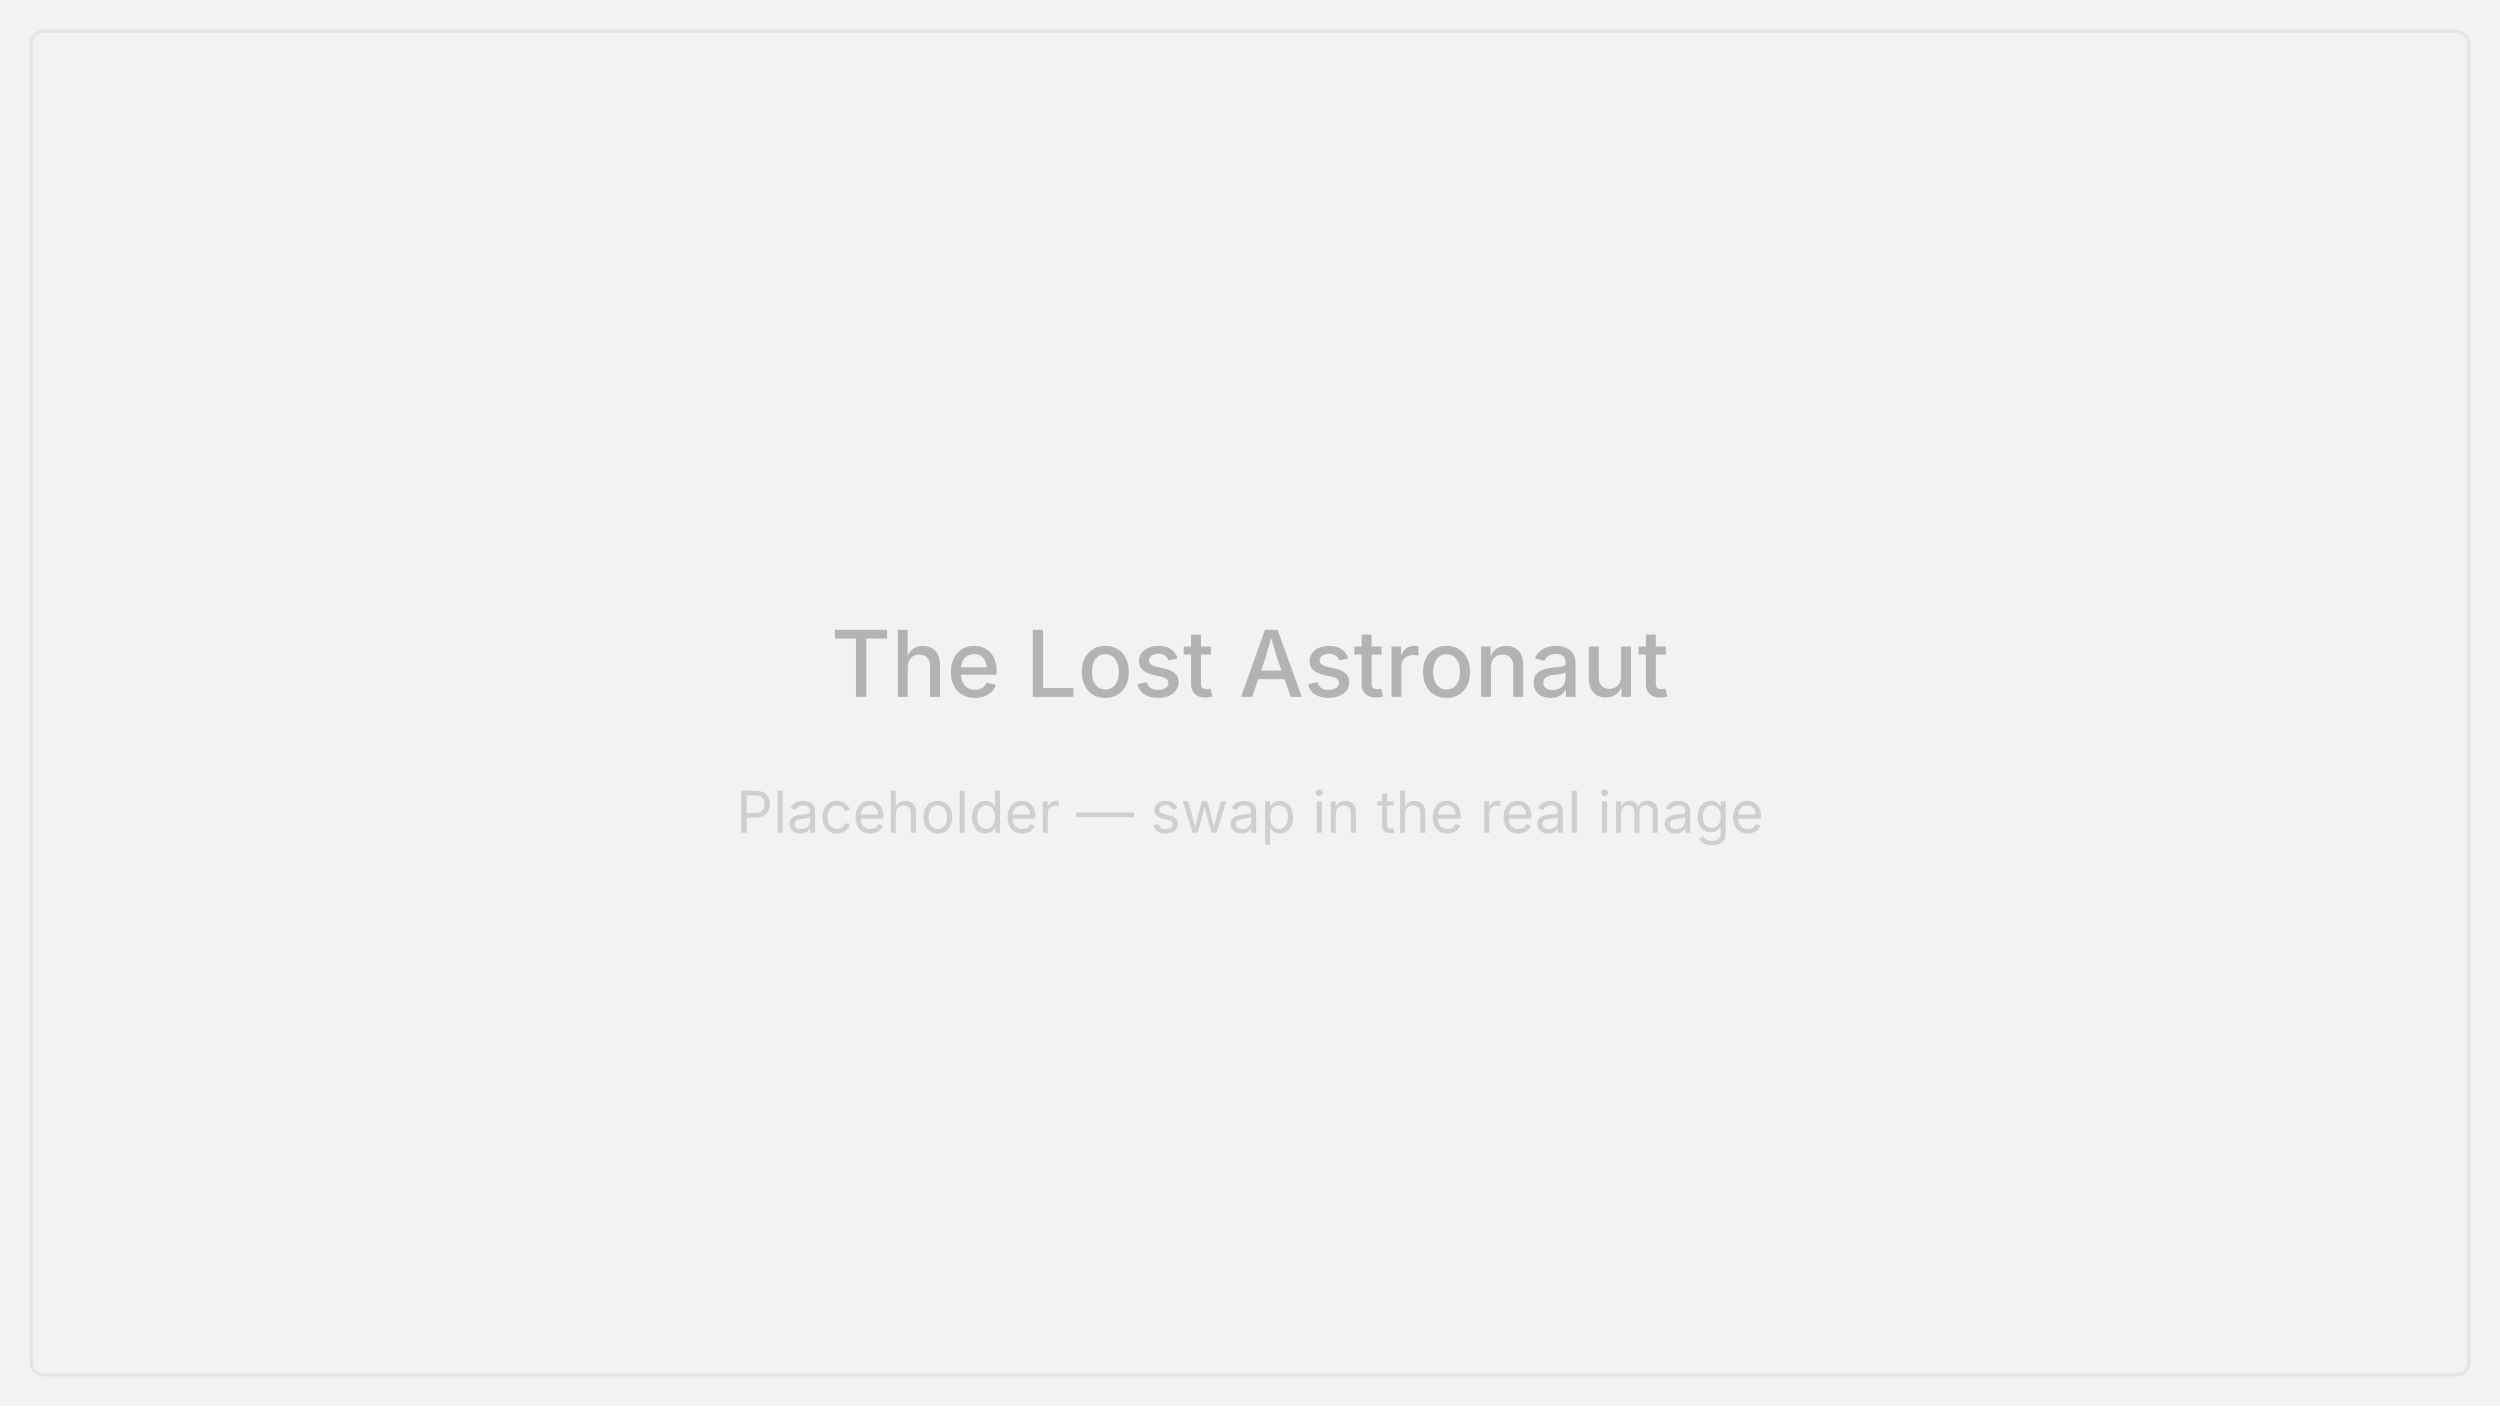
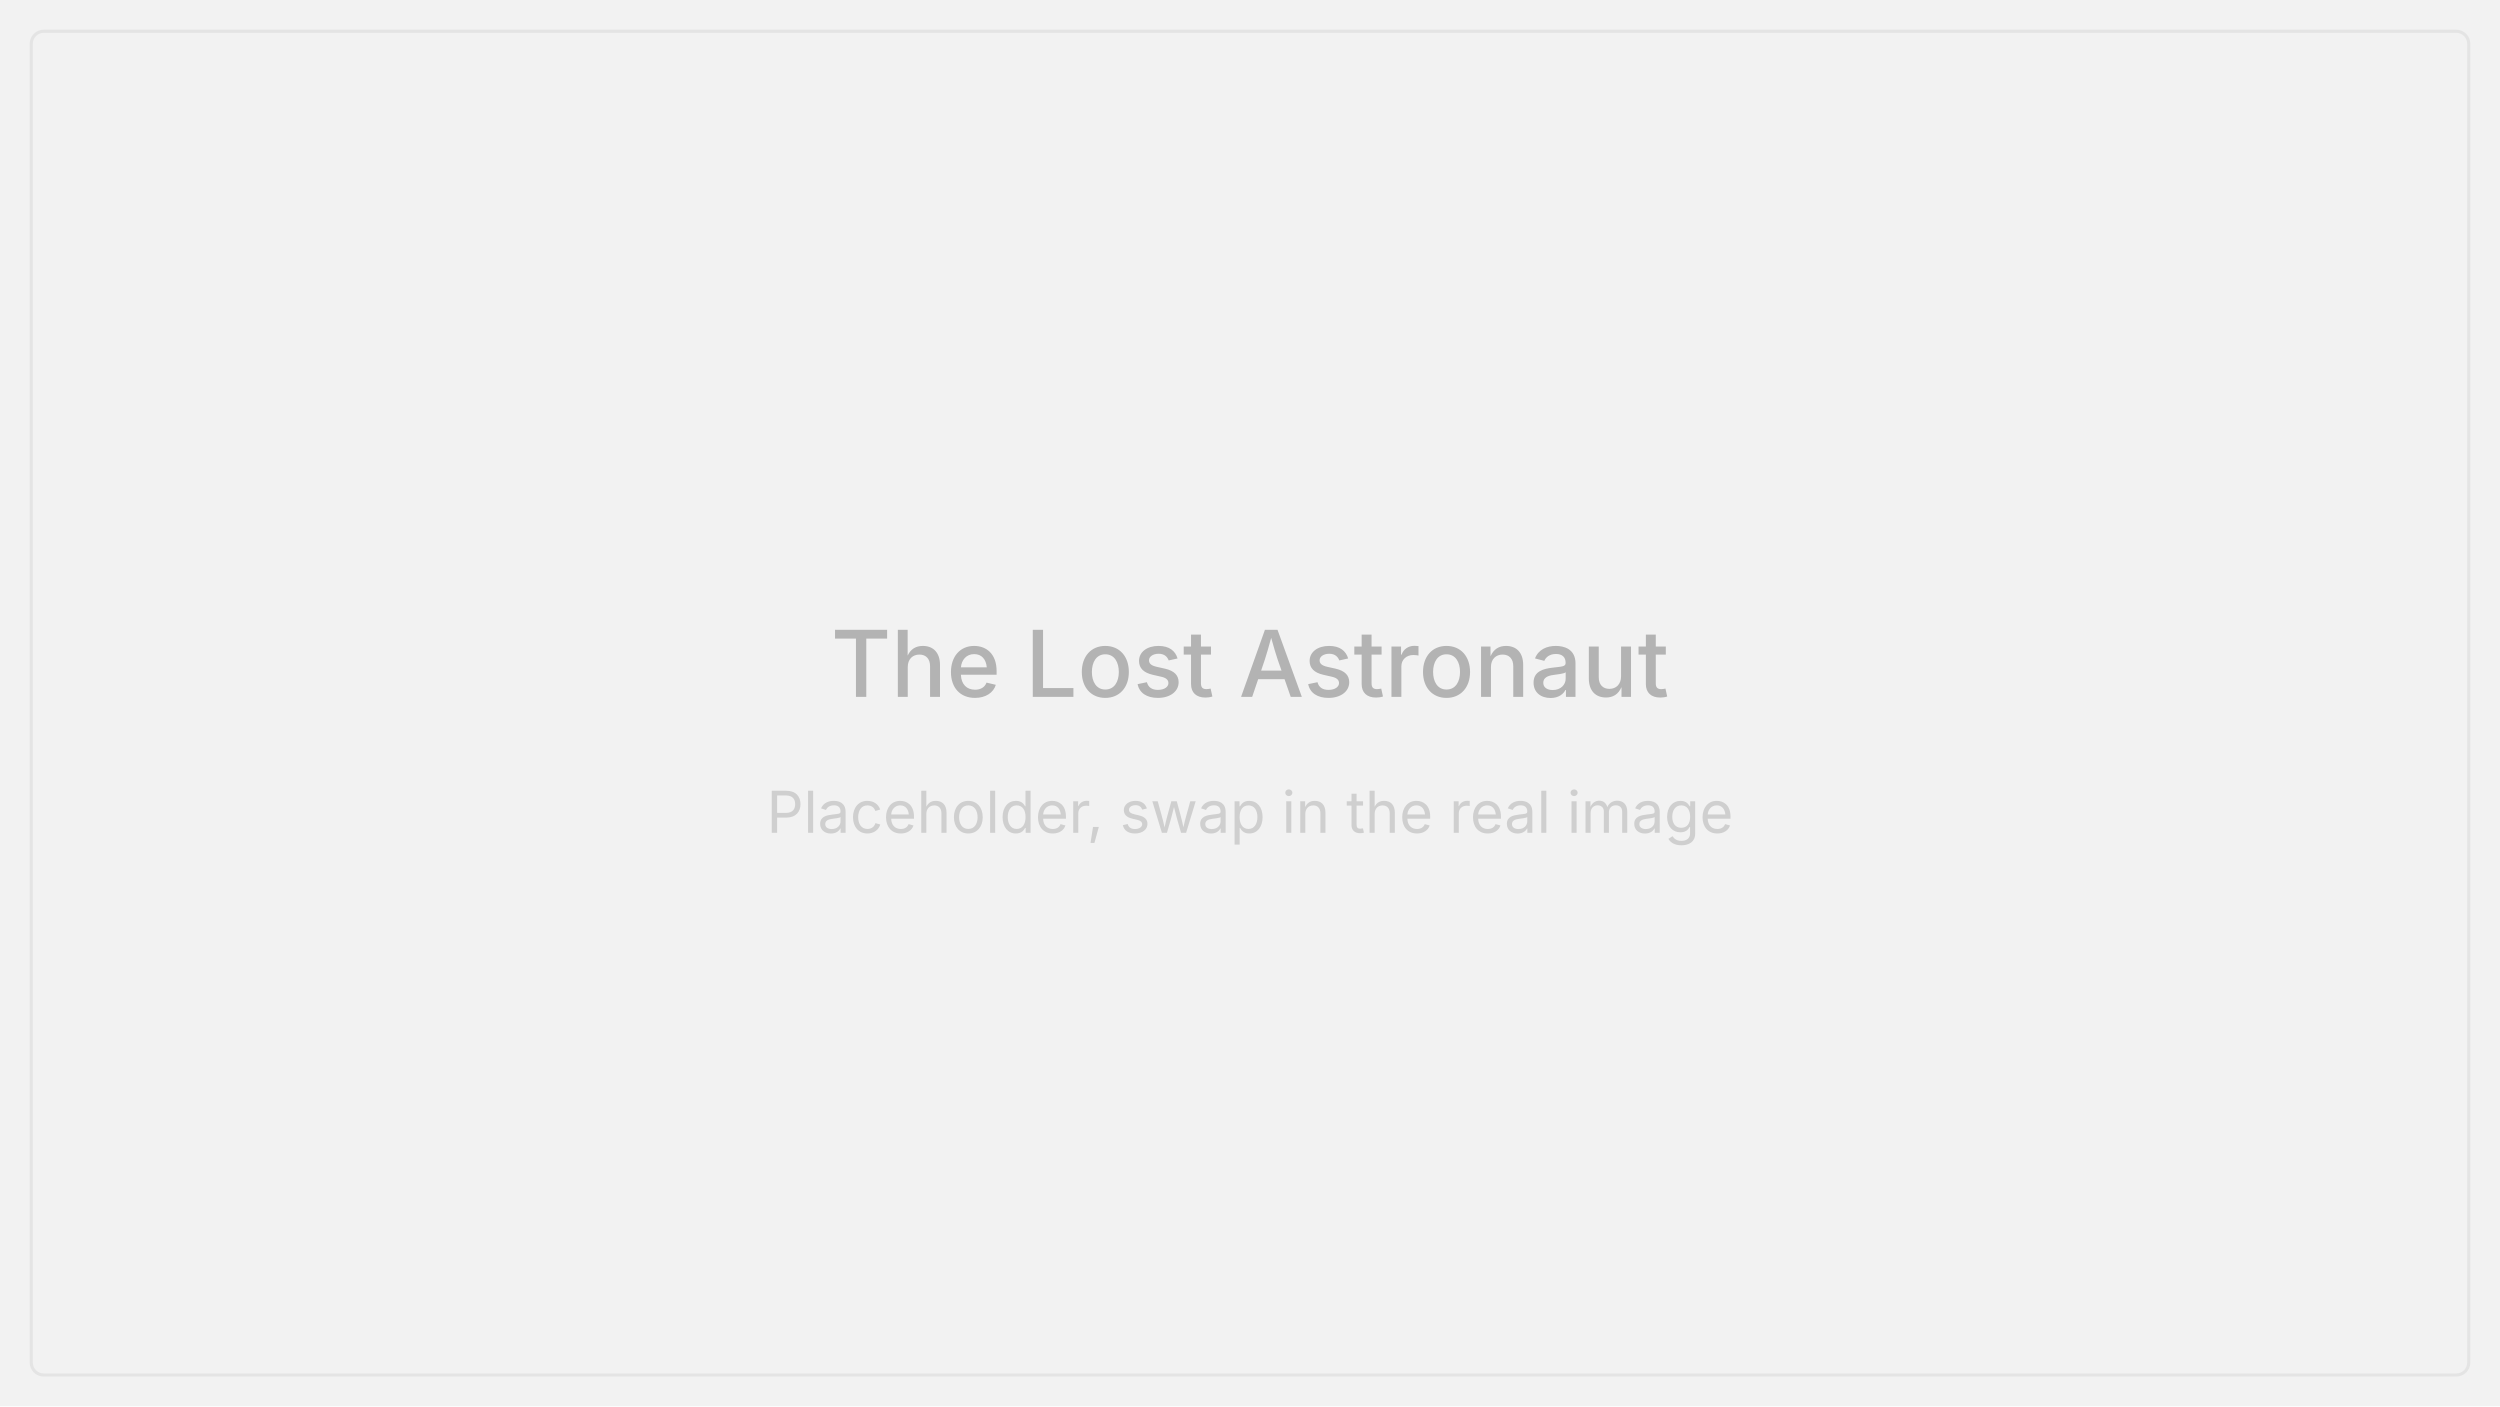
<svg xmlns="http://www.w3.org/2000/svg" viewBox="0 0 1600 900" width="1600" height="900" role="img" aria-label="The Lost Astronaut">
  <style>
    .bg { fill: #f2f2f2 } .fr { stroke: #e4e4e4 } .t { fill: #b3b3b3 } .s { fill: #cfcfcf }
    @media (prefers-color-scheme: dark) {
      .bg { fill: #151515 } .fr { stroke: #262626 } .t { fill: #585858 } .s { fill: #3c3c3c }
    }
    text { font-family: Inter, -apple-system, "Segoe UI", Helvetica, Arial, sans-serif }
  </style>
  <rect class="bg" width="1600" height="900" />
  <rect class="fr" x="20" y="20" width="1560" height="860" rx="8" fill="none" stroke-width="2" />
  <text class="t" x="800" y="446" text-anchor="middle" font-size="59" font-weight="500">The Lost Astronaut</text>
-   <text class="s" x="800" y="533" text-anchor="middle" font-size="37">Placeholder — swap in the real image</text>
+   <text class="s" x="800" y="533" text-anchor="middle" font-size="37">Placeholder, swap in the real image</text>
</svg>
